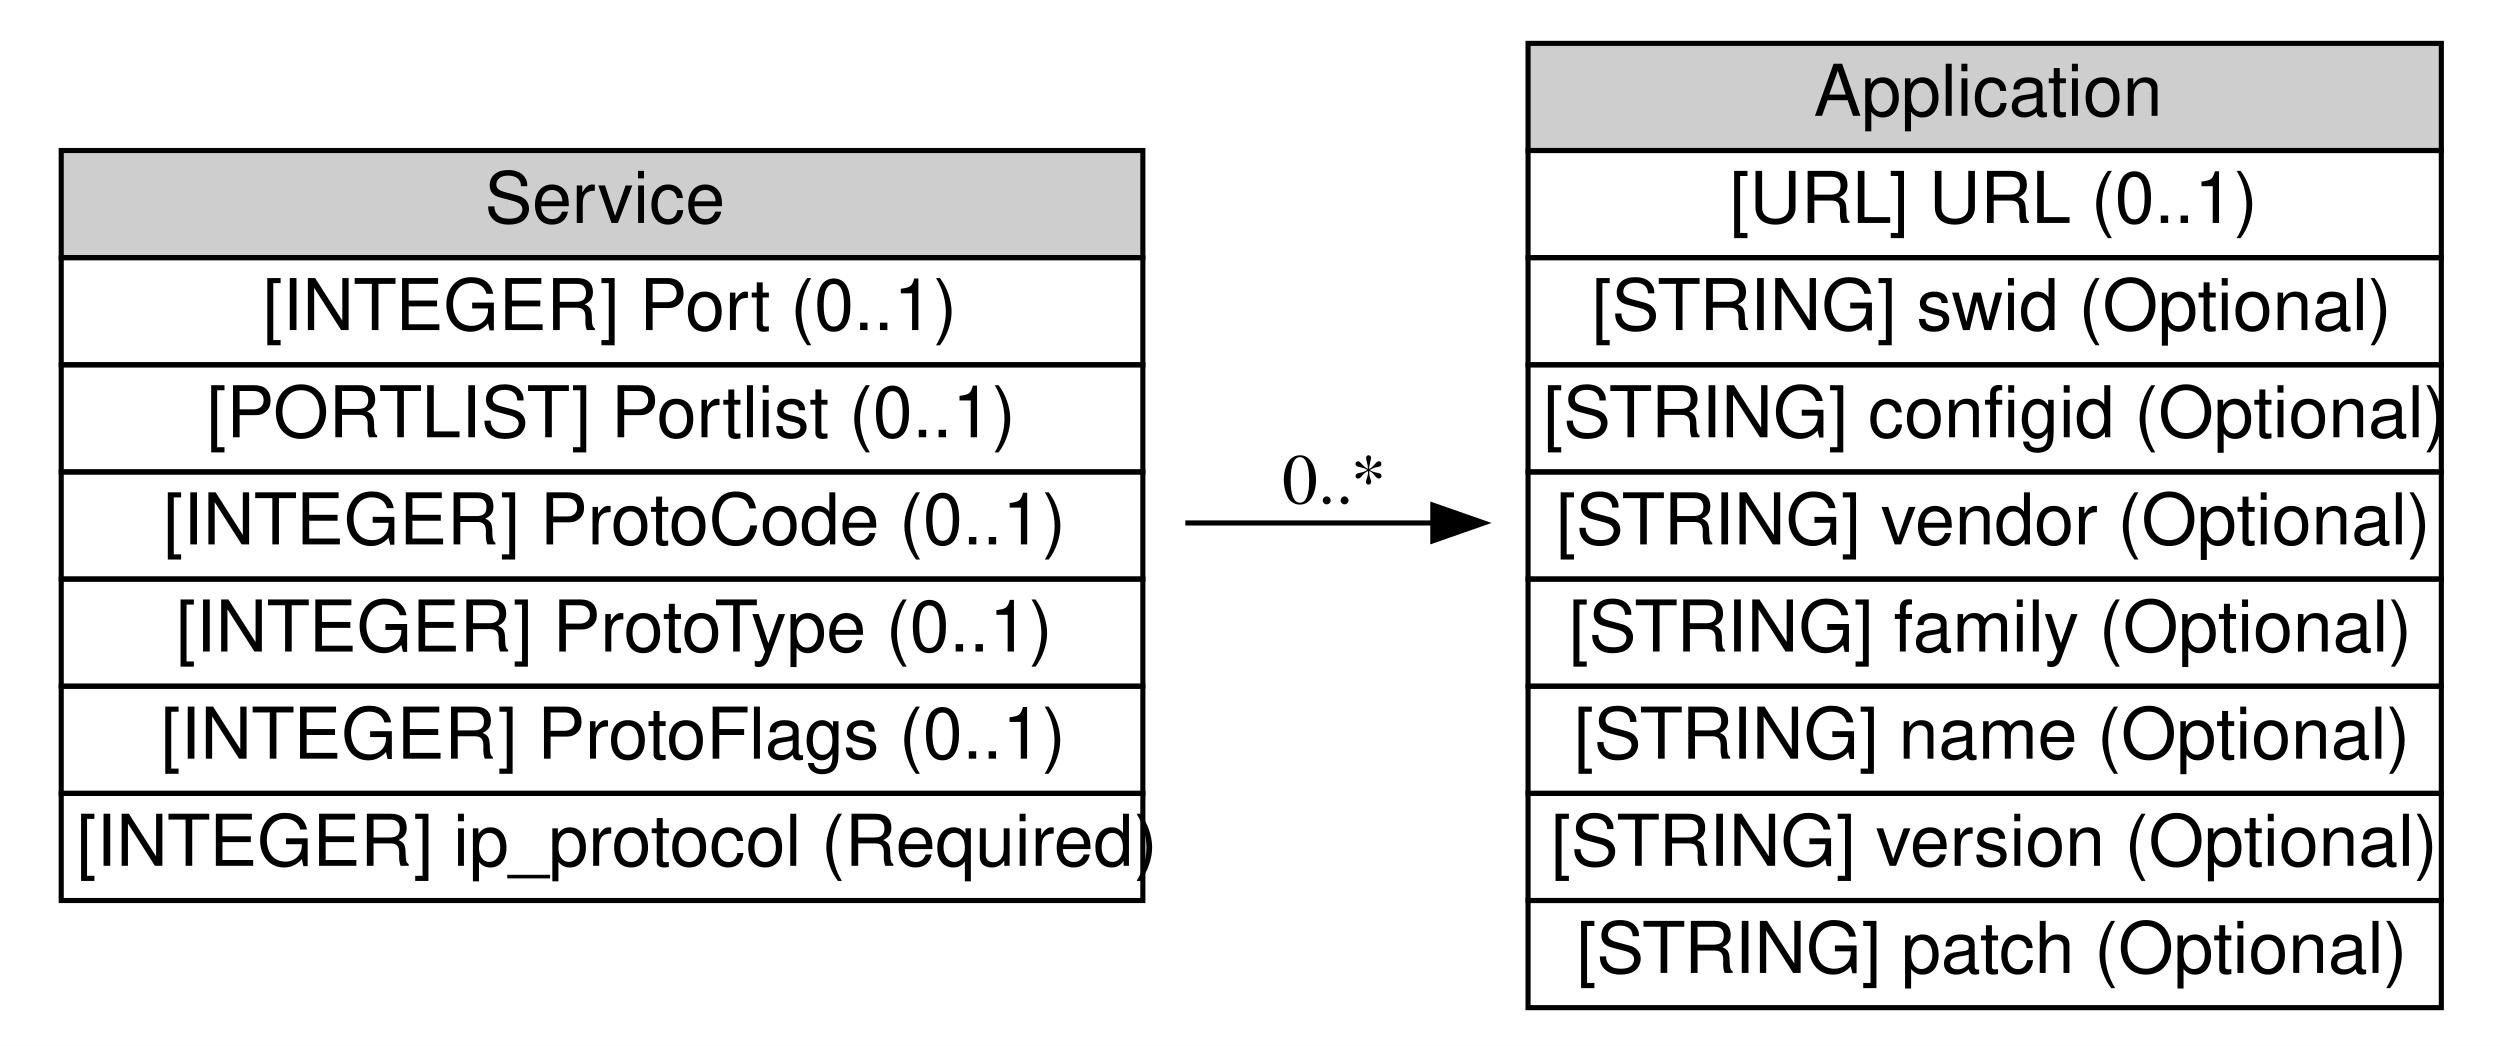
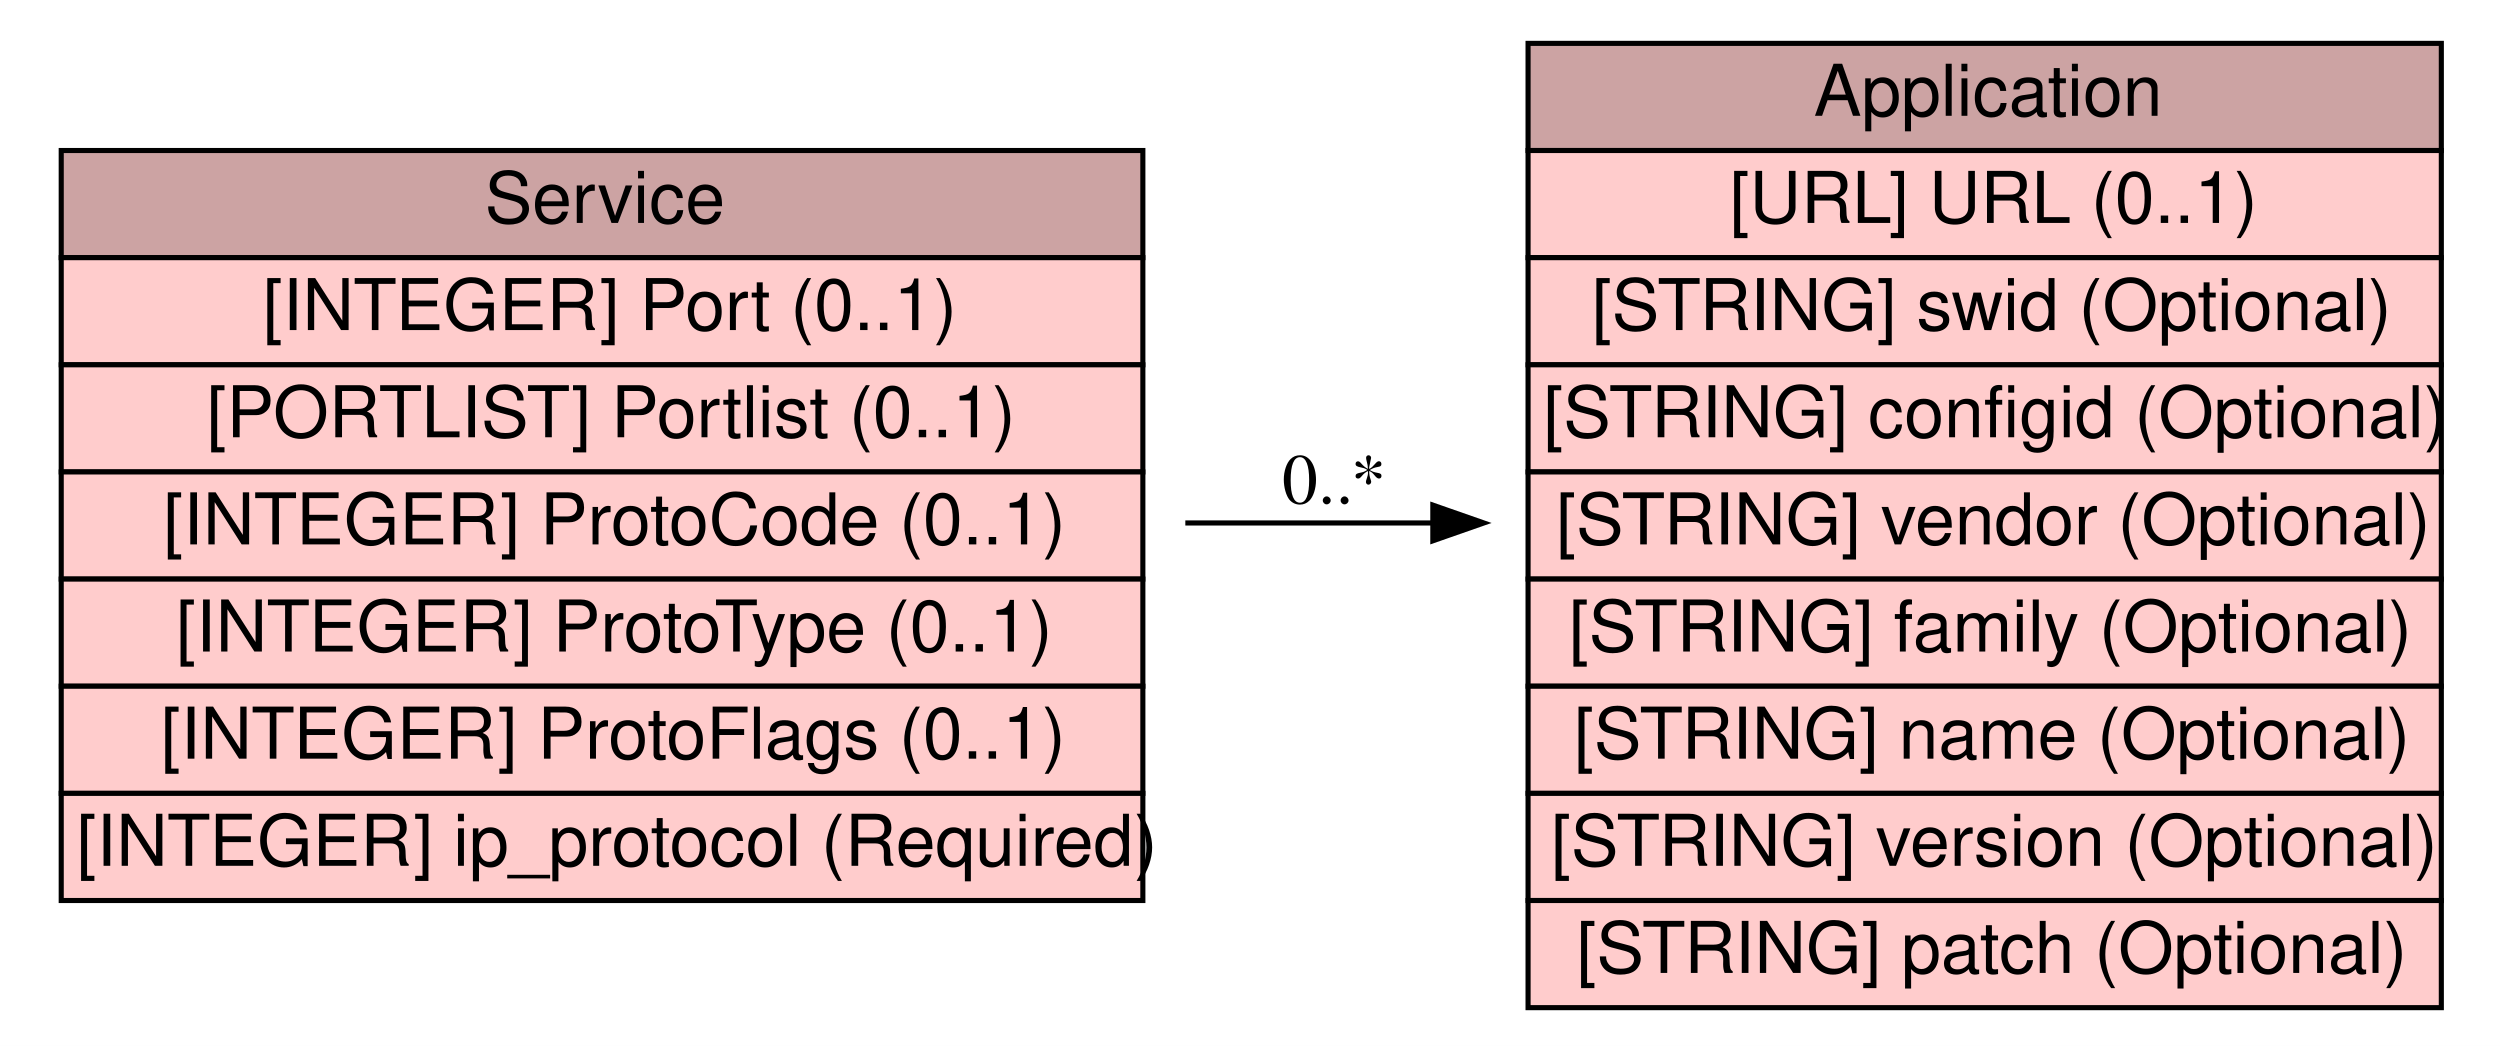
<svg xmlns="http://www.w3.org/2000/svg" xmlns:xlink="http://www.w3.org/1999/xlink" width="490pt" height="205pt" viewBox="0.00 0.00 490.00 205.00">
  <g id="graph0" class="graph" transform="scale(1 1) rotate(0) translate(4 201)">
    <polygon fill="#ffffff" stroke="transparent" points="-4,4 -4,-201 486,-201 486,4 -4,4" />
    <g id="node1" class="node">
      <g id="a_node1_0">
        <a xlink:href="/html/IODEFv1/Service.html" xlink:title="The Service class describes a network service of a host or network. The service is identified by specific port or list of ports, along with the application listening on that port. ">
-           <polygon fill="#cecece" stroke="transparent" points="8,-150.5 8,-171.5 220,-171.5 220,-150.5 8,-150.5" />
+           <polygon fill="#cca3a3" stroke="transparent" points="8,-150.5 8,-171.5 220,-171.5 220,-150.5 8,-150.5" />
          <polygon fill="none" stroke="#000000" points="8,-150.5 8,-171.5 220,-171.5 220,-150.5 8,-150.5" />
          <text text-anchor="start" x="91" y="-157.3" font-family="Nimbus Sans L" font-size="14.00" fill="#000000">Service</text>
        </a>
      </g>
      <g id="a_node1_1">
        <a xlink:href="/html/IODEFv1/Service.html" xlink:title="A port number.">
+           <polygon fill="#ffcccc" stroke="transparent" points="8,-129.5 8,-150.5 220,-150.5 220,-129.5 8,-129.5" />
          <polygon fill="none" stroke="#000000" points="8,-129.5 8,-150.5 220,-150.5 220,-129.5 8,-129.5" />
          <text text-anchor="start" x="47.5" y="-136.3" font-family="Nimbus Sans L" font-size="14.00" fill="#000000">[INTEGER] Port (0..1)</text>
        </a>
      </g>
      <g id="a_node1_2">
        <a xlink:href="/html/IODEFv1/Service.html" xlink:title="A list of port numbers formatted according to Section 2.10.">
+           <polygon fill="#ffcccc" stroke="transparent" points="8,-108.5 8,-129.5 220,-129.5 220,-108.5 8,-108.5" />
          <polygon fill="none" stroke="#000000" points="8,-108.5 8,-129.5 220,-129.5 220,-108.5 8,-108.5" />
          <text text-anchor="start" x="36.5" y="-115.3" font-family="Nimbus Sans L" font-size="14.00" fill="#000000">[PORTLIST] Portlist (0..1)</text>
        </a>
      </g>
      <g id="a_node1_3">
        <a xlink:href="/html/IODEFv1/Service.html" xlink:title="A layer-4 protocol-specific code field (e.g., ICMP code field).">
+           <polygon fill="#ffcccc" stroke="transparent" points="8,-87.5 8,-108.5 220,-108.5 220,-87.5 8,-87.5" />
          <polygon fill="none" stroke="#000000" points="8,-87.5 8,-108.5 220,-108.5 220,-87.5 8,-87.5" />
          <text text-anchor="start" x="28" y="-94.3" font-family="Nimbus Sans L" font-size="14.00" fill="#000000">[INTEGER] ProtoCode (0..1)</text>
        </a>
      </g>
      <g id="a_node1_4">
        <a xlink:href="/html/IODEFv1/Service.html" xlink:title="A layer-4 protocol specific type field (e.g., ICMP type field).">
+           <polygon fill="#ffcccc" stroke="transparent" points="8,-66.5 8,-87.5 220,-87.5 220,-66.5 8,-66.5" />
          <polygon fill="none" stroke="#000000" points="8,-66.5 8,-87.5 220,-87.5 220,-66.5 8,-66.5" />
          <text text-anchor="start" x="30.5" y="-73.3" font-family="Nimbus Sans L" font-size="14.00" fill="#000000">[INTEGER] ProtoType (0..1)</text>
        </a>
      </g>
      <g id="a_node1_5">
        <a xlink:href="/html/IODEFv1/Service.html" xlink:title="A layer-4 protocol specific flag field (e.g., TCP flag field).">
+           <polygon fill="#ffcccc" stroke="transparent" points="8,-45.5 8,-66.5 220,-66.5 220,-45.5 8,-45.5" />
          <polygon fill="none" stroke="#000000" points="8,-45.5 8,-66.5 220,-66.5 220,-45.5 8,-45.5" />
          <text text-anchor="start" x="27.5" y="-52.3" font-family="Nimbus Sans L" font-size="14.00" fill="#000000">[INTEGER] ProtoFlags (0..1)</text>
        </a>
      </g>
      <g id="a_node1_6">
        <a xlink:href="/html/IODEFv1/Service.html" xlink:title="The IANA protocol number.">
+           <polygon fill="#ffcccc" stroke="transparent" points="8,-24.5 8,-45.5 220,-45.5 220,-24.5 8,-24.5" />
          <polygon fill="none" stroke="#000000" points="8,-24.5 8,-45.5 220,-45.5 220,-24.5 8,-24.5" />
          <text text-anchor="start" x="11" y="-31.3" font-family="Nimbus Sans L" font-size="14.00" fill="#000000">[INTEGER] ip_protocol (Required)</text>
        </a>
      </g>
    </g>
    <g id="node2" class="node">
      <g id="a_node2_7">
        <a xlink:href="/html/IODEFv1/Application.html" xlink:title="The Application class describes an application running on a System providing a Service. ">
-           <polygon fill="#cecece" stroke="transparent" points="295.5,-171.5 295.5,-192.5 474.5,-192.5 474.5,-171.5 295.5,-171.5" />
+           <polygon fill="#cca3a3" stroke="transparent" points="295.5,-171.5 295.5,-192.5 474.5,-192.5 474.5,-171.5 295.5,-171.5" />
          <polygon fill="none" stroke="#000000" points="295.5,-171.5 295.5,-192.5 474.5,-192.5 474.5,-171.5 295.5,-171.5" />
          <text text-anchor="start" x="351.5" y="-178.3" font-family="Nimbus Sans L" font-size="14.00" fill="#000000">Application</text>
        </a>
      </g>
      <g id="a_node2_8">
        <a xlink:href="/html/IODEFv1/Application.html" xlink:title="A URL describing the application.">
+           <polygon fill="#ffcccc" stroke="transparent" points="295.5,-150.5 295.5,-171.5 474.5,-171.5 474.5,-150.5 295.5,-150.5" />
          <polygon fill="none" stroke="#000000" points="295.5,-150.5 295.5,-171.5 474.5,-171.5 474.5,-150.5 295.5,-150.5" />
          <text text-anchor="start" x="335" y="-157.3" font-family="Nimbus Sans L" font-size="14.00" fill="#000000">[URL] URL (0..1)</text>
        </a>
      </g>
      <g id="a_node2_9">
        <a xlink:href="/html/IODEFv1/Application.html" xlink:title="An identifier that can be used to reference this software.">
+           <polygon fill="#ffcccc" stroke="transparent" points="295.5,-129.5 295.5,-150.5 474.5,-150.5 474.5,-129.5 295.5,-129.5" />
          <polygon fill="none" stroke="#000000" points="295.5,-129.5 295.5,-150.5 474.5,-150.5 474.5,-129.5 295.5,-129.5" />
          <text text-anchor="start" x="308" y="-136.3" font-family="Nimbus Sans L" font-size="14.00" fill="#000000">[STRING] swid (Optional)</text>
        </a>
      </g>
      <g id="a_node2_10">
        <a xlink:href="/html/IODEFv1/Application.html" xlink:title="An identifier that can be used to reference a particular configuration of this software.">
+           <polygon fill="#ffcccc" stroke="transparent" points="295.5,-108.5 295.5,-129.5 474.5,-129.5 474.5,-108.5 295.5,-108.5" />
          <polygon fill="none" stroke="#000000" points="295.5,-108.5 295.5,-129.5 474.5,-129.5 474.5,-108.5 295.5,-108.5" />
          <text text-anchor="start" x="298.5" y="-115.3" font-family="Nimbus Sans L" font-size="14.00" fill="#000000">[STRING] configid (Optional)</text>
        </a>
      </g>
      <g id="a_node2_11">
        <a xlink:href="/html/IODEFv1/Application.html" xlink:title="Vendor name of the software.">
+           <polygon fill="#ffcccc" stroke="transparent" points="295.5,-87.5 295.5,-108.5 474.5,-108.5 474.5,-87.5 295.5,-87.5" />
          <polygon fill="none" stroke="#000000" points="295.5,-87.5 295.5,-108.5 474.5,-108.5 474.5,-87.5 295.5,-87.5" />
          <text text-anchor="start" x="301" y="-94.3" font-family="Nimbus Sans L" font-size="14.00" fill="#000000">[STRING] vendor (Optional)</text>
        </a>
      </g>
      <g id="a_node2_12">
        <a xlink:href="/html/IODEFv1/Application.html" xlink:title="Family of the software.">
+           <polygon fill="#ffcccc" stroke="transparent" points="295.5,-66.5 295.5,-87.5 474.5,-87.5 474.5,-66.5 295.5,-66.5" />
          <polygon fill="none" stroke="#000000" points="295.5,-66.5 295.5,-87.5 474.5,-87.5 474.5,-66.5 295.5,-66.5" />
          <text text-anchor="start" x="303.5" y="-73.3" font-family="Nimbus Sans L" font-size="14.00" fill="#000000">[STRING] family (Optional)</text>
        </a>
      </g>
      <g id="a_node2_13">
        <a xlink:href="/html/IODEFv1/Application.html" xlink:title="Name of the software.">
+           <polygon fill="#ffcccc" stroke="transparent" points="295.5,-45.5 295.5,-66.5 474.5,-66.5 474.5,-45.5 295.5,-45.5" />
          <polygon fill="none" stroke="#000000" points="295.5,-45.5 295.5,-66.5 474.5,-66.5 474.5,-45.5 295.5,-45.5" />
          <text text-anchor="start" x="304.5" y="-52.3" font-family="Nimbus Sans L" font-size="14.00" fill="#000000">[STRING] name (Optional)</text>
        </a>
      </g>
      <g id="a_node2_14">
        <a xlink:href="/html/IODEFv1/Application.html" xlink:title="Version of the software.">
+           <polygon fill="#ffcccc" stroke="transparent" points="295.5,-24.5 295.5,-45.5 474.5,-45.5 474.5,-24.5 295.5,-24.5" />
          <polygon fill="none" stroke="#000000" points="295.5,-24.5 295.5,-45.5 474.5,-45.5 474.5,-24.5 295.5,-24.5" />
          <text text-anchor="start" x="300" y="-31.3" font-family="Nimbus Sans L" font-size="14.00" fill="#000000">[STRING] version (Optional)</text>
        </a>
      </g>
      <g id="a_node2_15">
        <a xlink:href="/html/IODEFv1/Application.html" xlink:title="Patch or service pack level of the software.">
+           <polygon fill="#ffcccc" stroke="transparent" points="295.5,-3.5 295.5,-24.5 474.5,-24.5 474.5,-3.5 295.5,-3.5" />
          <polygon fill="none" stroke="#000000" points="295.5,-3.5 295.5,-24.5 474.5,-24.5 474.5,-3.5 295.5,-3.5" />
          <text text-anchor="start" x="305" y="-10.3" font-family="Nimbus Sans L" font-size="14.00" fill="#000000">[STRING] patch (Optional)</text>
        </a>
      </g>
    </g>
    <g id="edge1" class="edge">
      <path fill="none" stroke="#000000" d="M228.324,-98.5C244.292,-98.5 260.659,-98.5 276.505,-98.5" />
      <polygon fill="#000000" stroke="#000000" points="276.834,-102 286.834,-98.5 276.834,-95 276.834,-102" />
      <text text-anchor="middle" x="257.5" y="-102.3" font-family="Times,serif" font-size="14.00" fill="#000000">0..*</text>
    </g>
  </g>
</svg>
